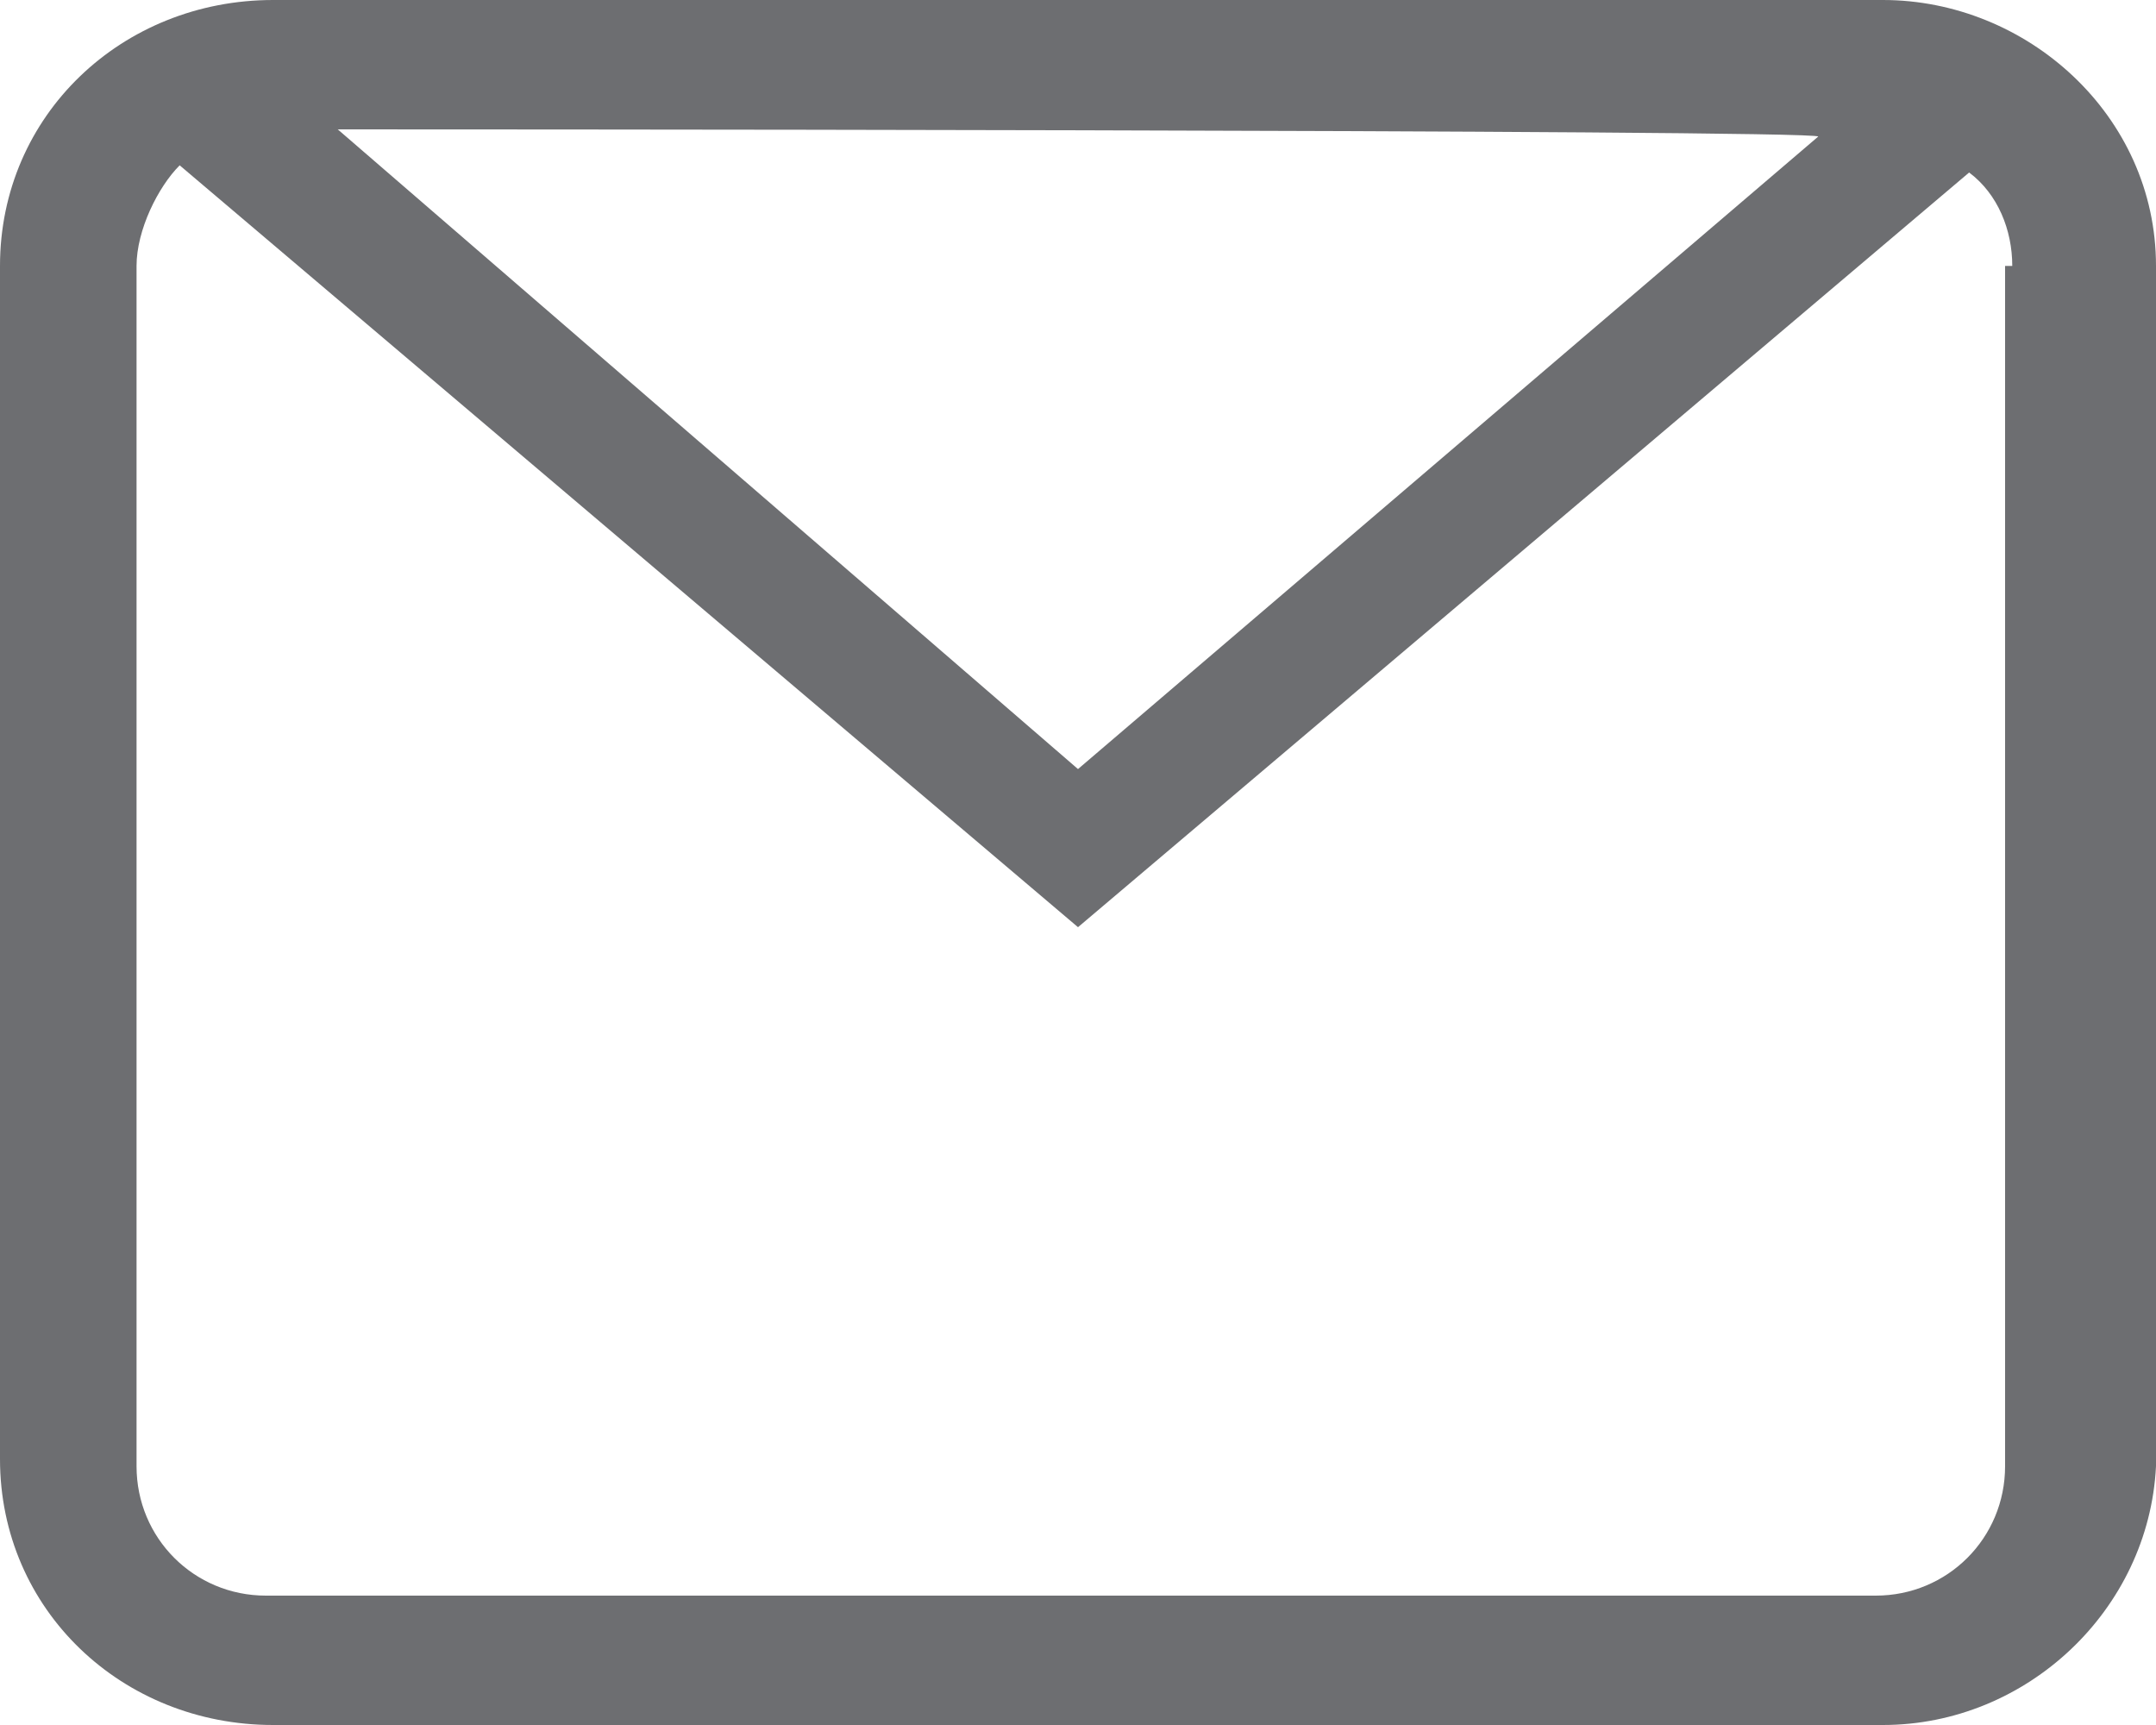
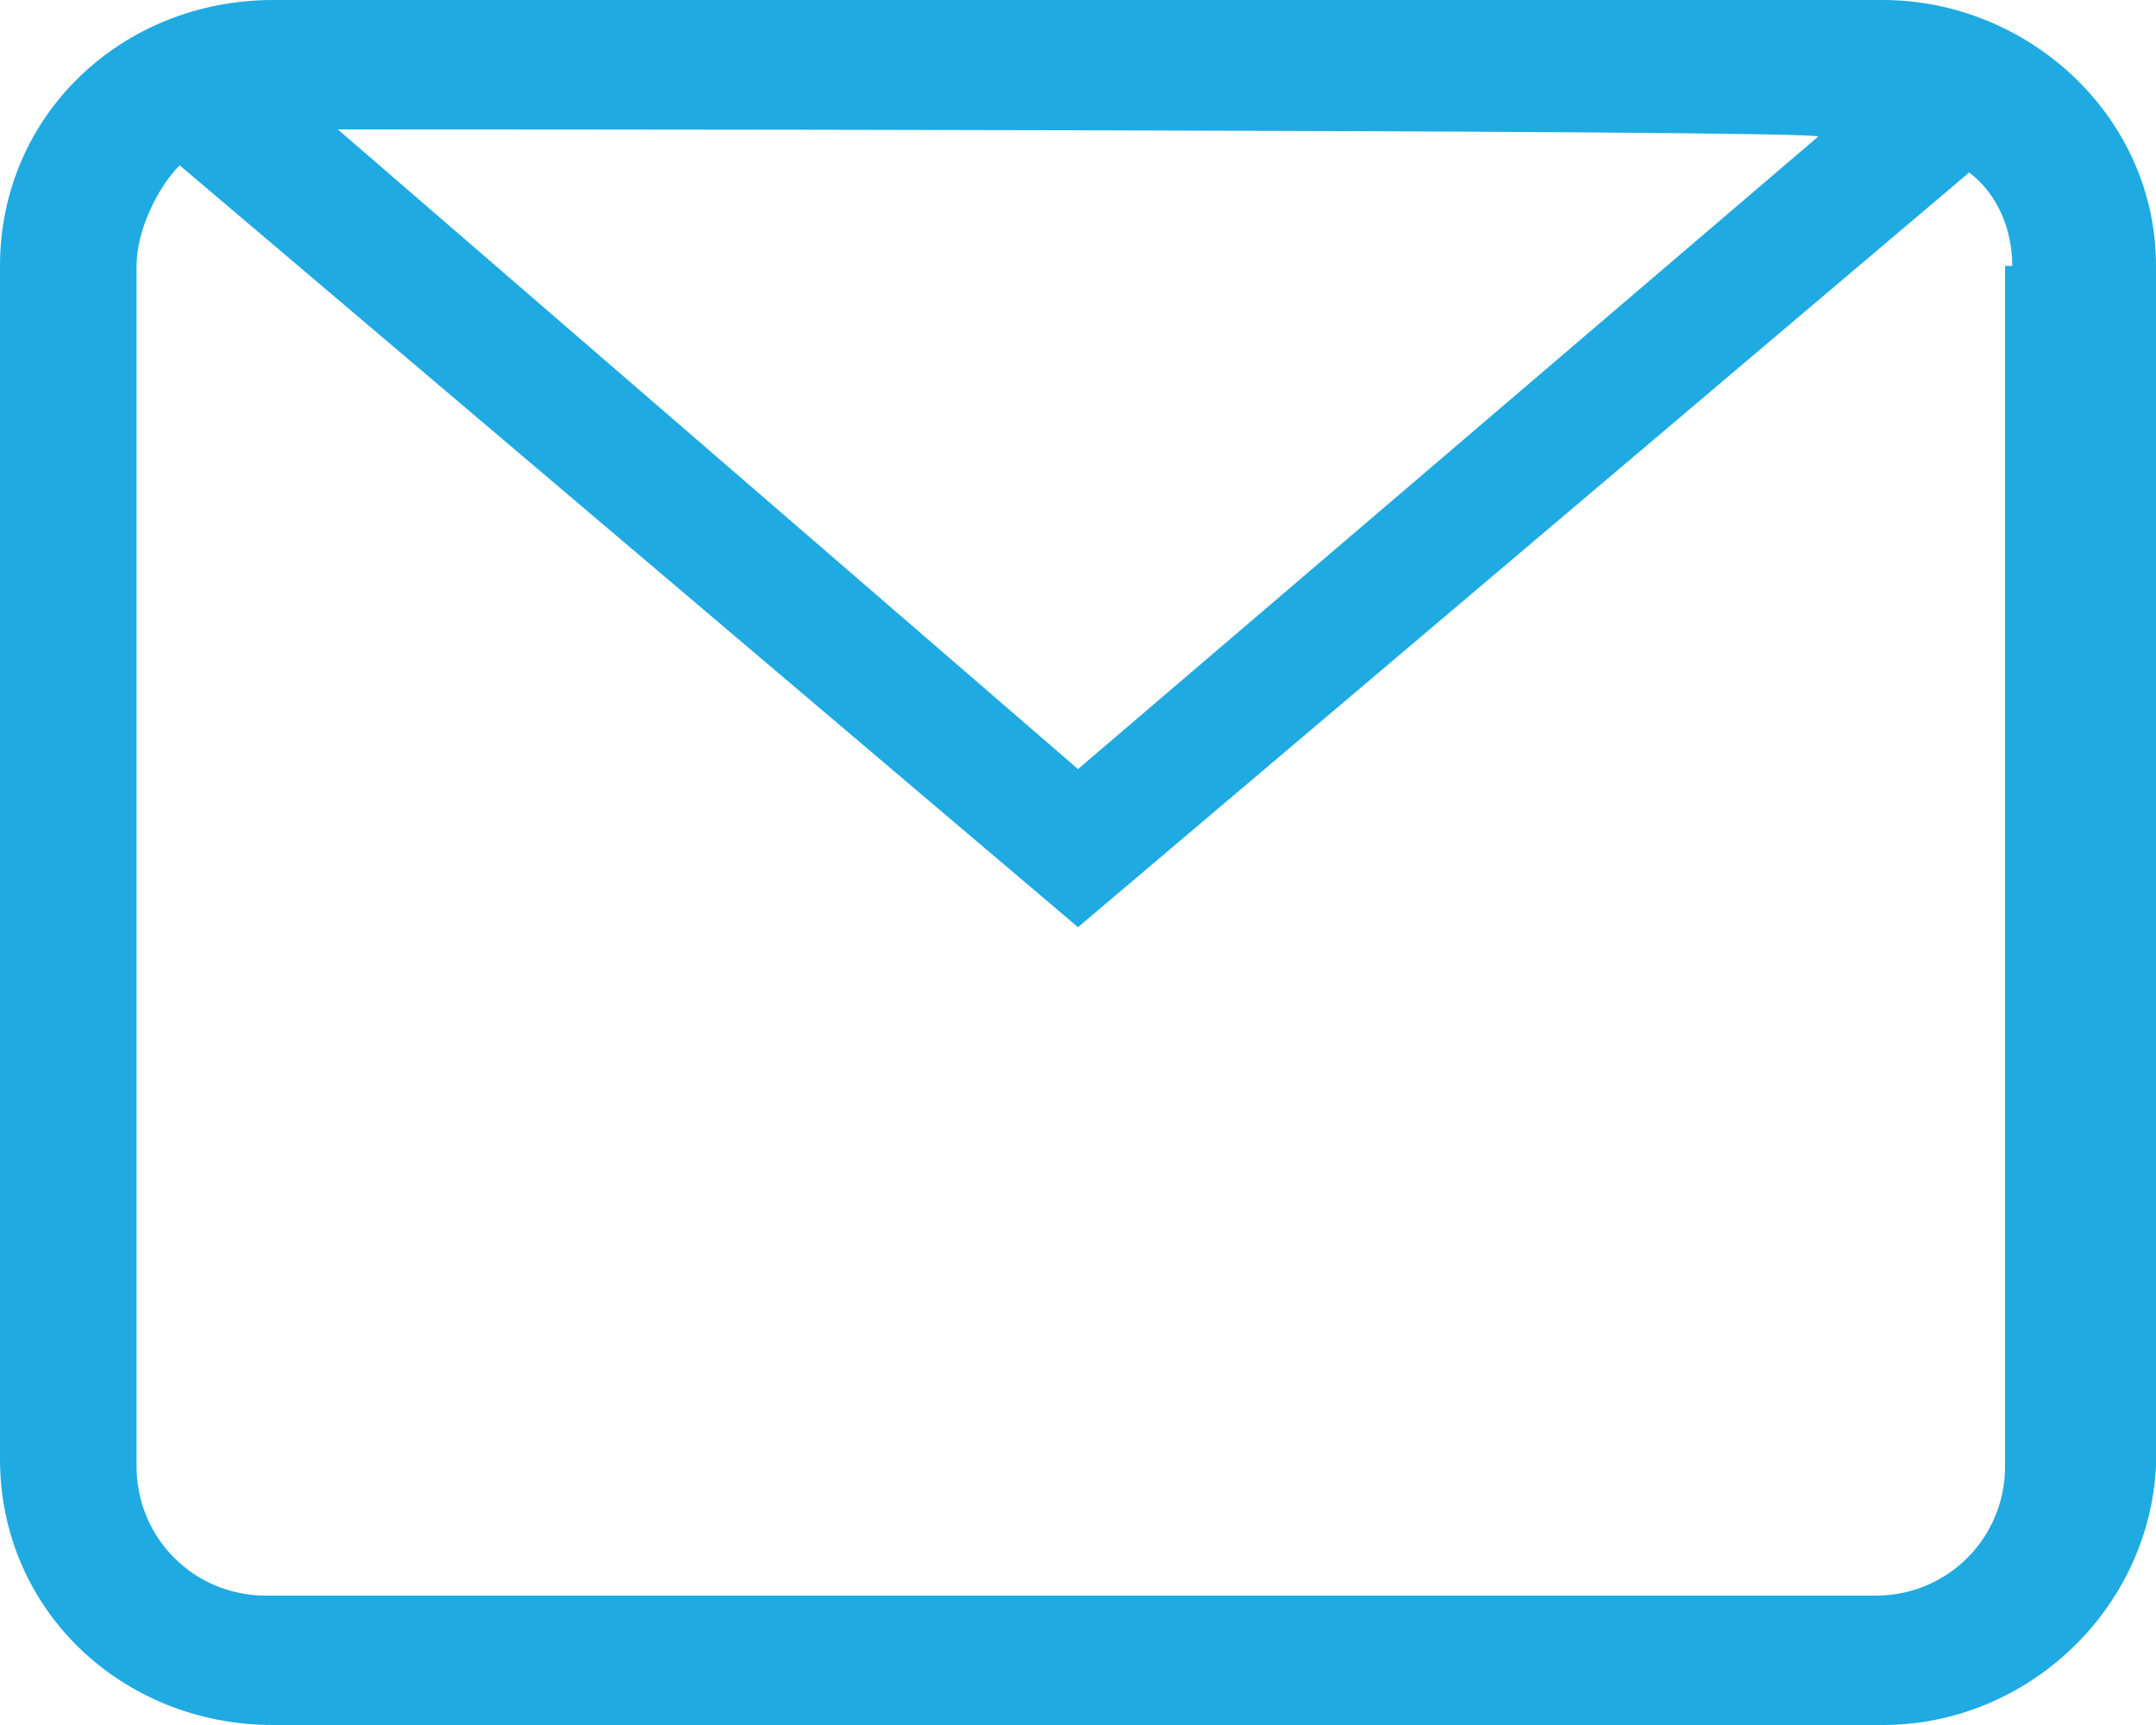
- <svg xmlns="http://www.w3.org/2000/svg" version="1.1" id="Layer_1" x="0px" y="0px" viewBox="0 0 30 24" style="enable-background:new 0 0 30 24;" xml:space="preserve">
+ <svg xmlns="http://www.w3.org/2000/svg" version="1.1" id="Layer_1" x="0px" y="0px" viewBox="0 0 30 24" width="30" height="24" style="enable-background:new 0 0 30 24;" xml:space="preserve">
  <style type="text/css">
- 	.st0{fill:#6D6E71;}
+ 	.st0{fill:#1FAAE2;}
</style>
  <g>
    <path class="st0" d="M26.2,24H3.8C1.7,24,0,22.4,0,20.3V3.7C0,1.6,1.7,0,3.8,0h22.4c2,0,3.8,1.6,3.8,3.7v16.7   C29.9,22.4,28.2,24,26.2,24z M4.7,1.8L15,10.7l10.3-8.8C25.3,1.8,4.7,1.8,4.7,1.8z M28,3.7c0-0.5-0.2-1-0.6-1.3L15,12.9L2.5,2.3   C2.2,2.6,1.9,3.2,1.9,3.7v16.7c0,1,0.8,1.8,1.8,1.8h22.4c1,0,1.8-0.8,1.8-1.8V3.7H28z" />
  </g>
</svg>
